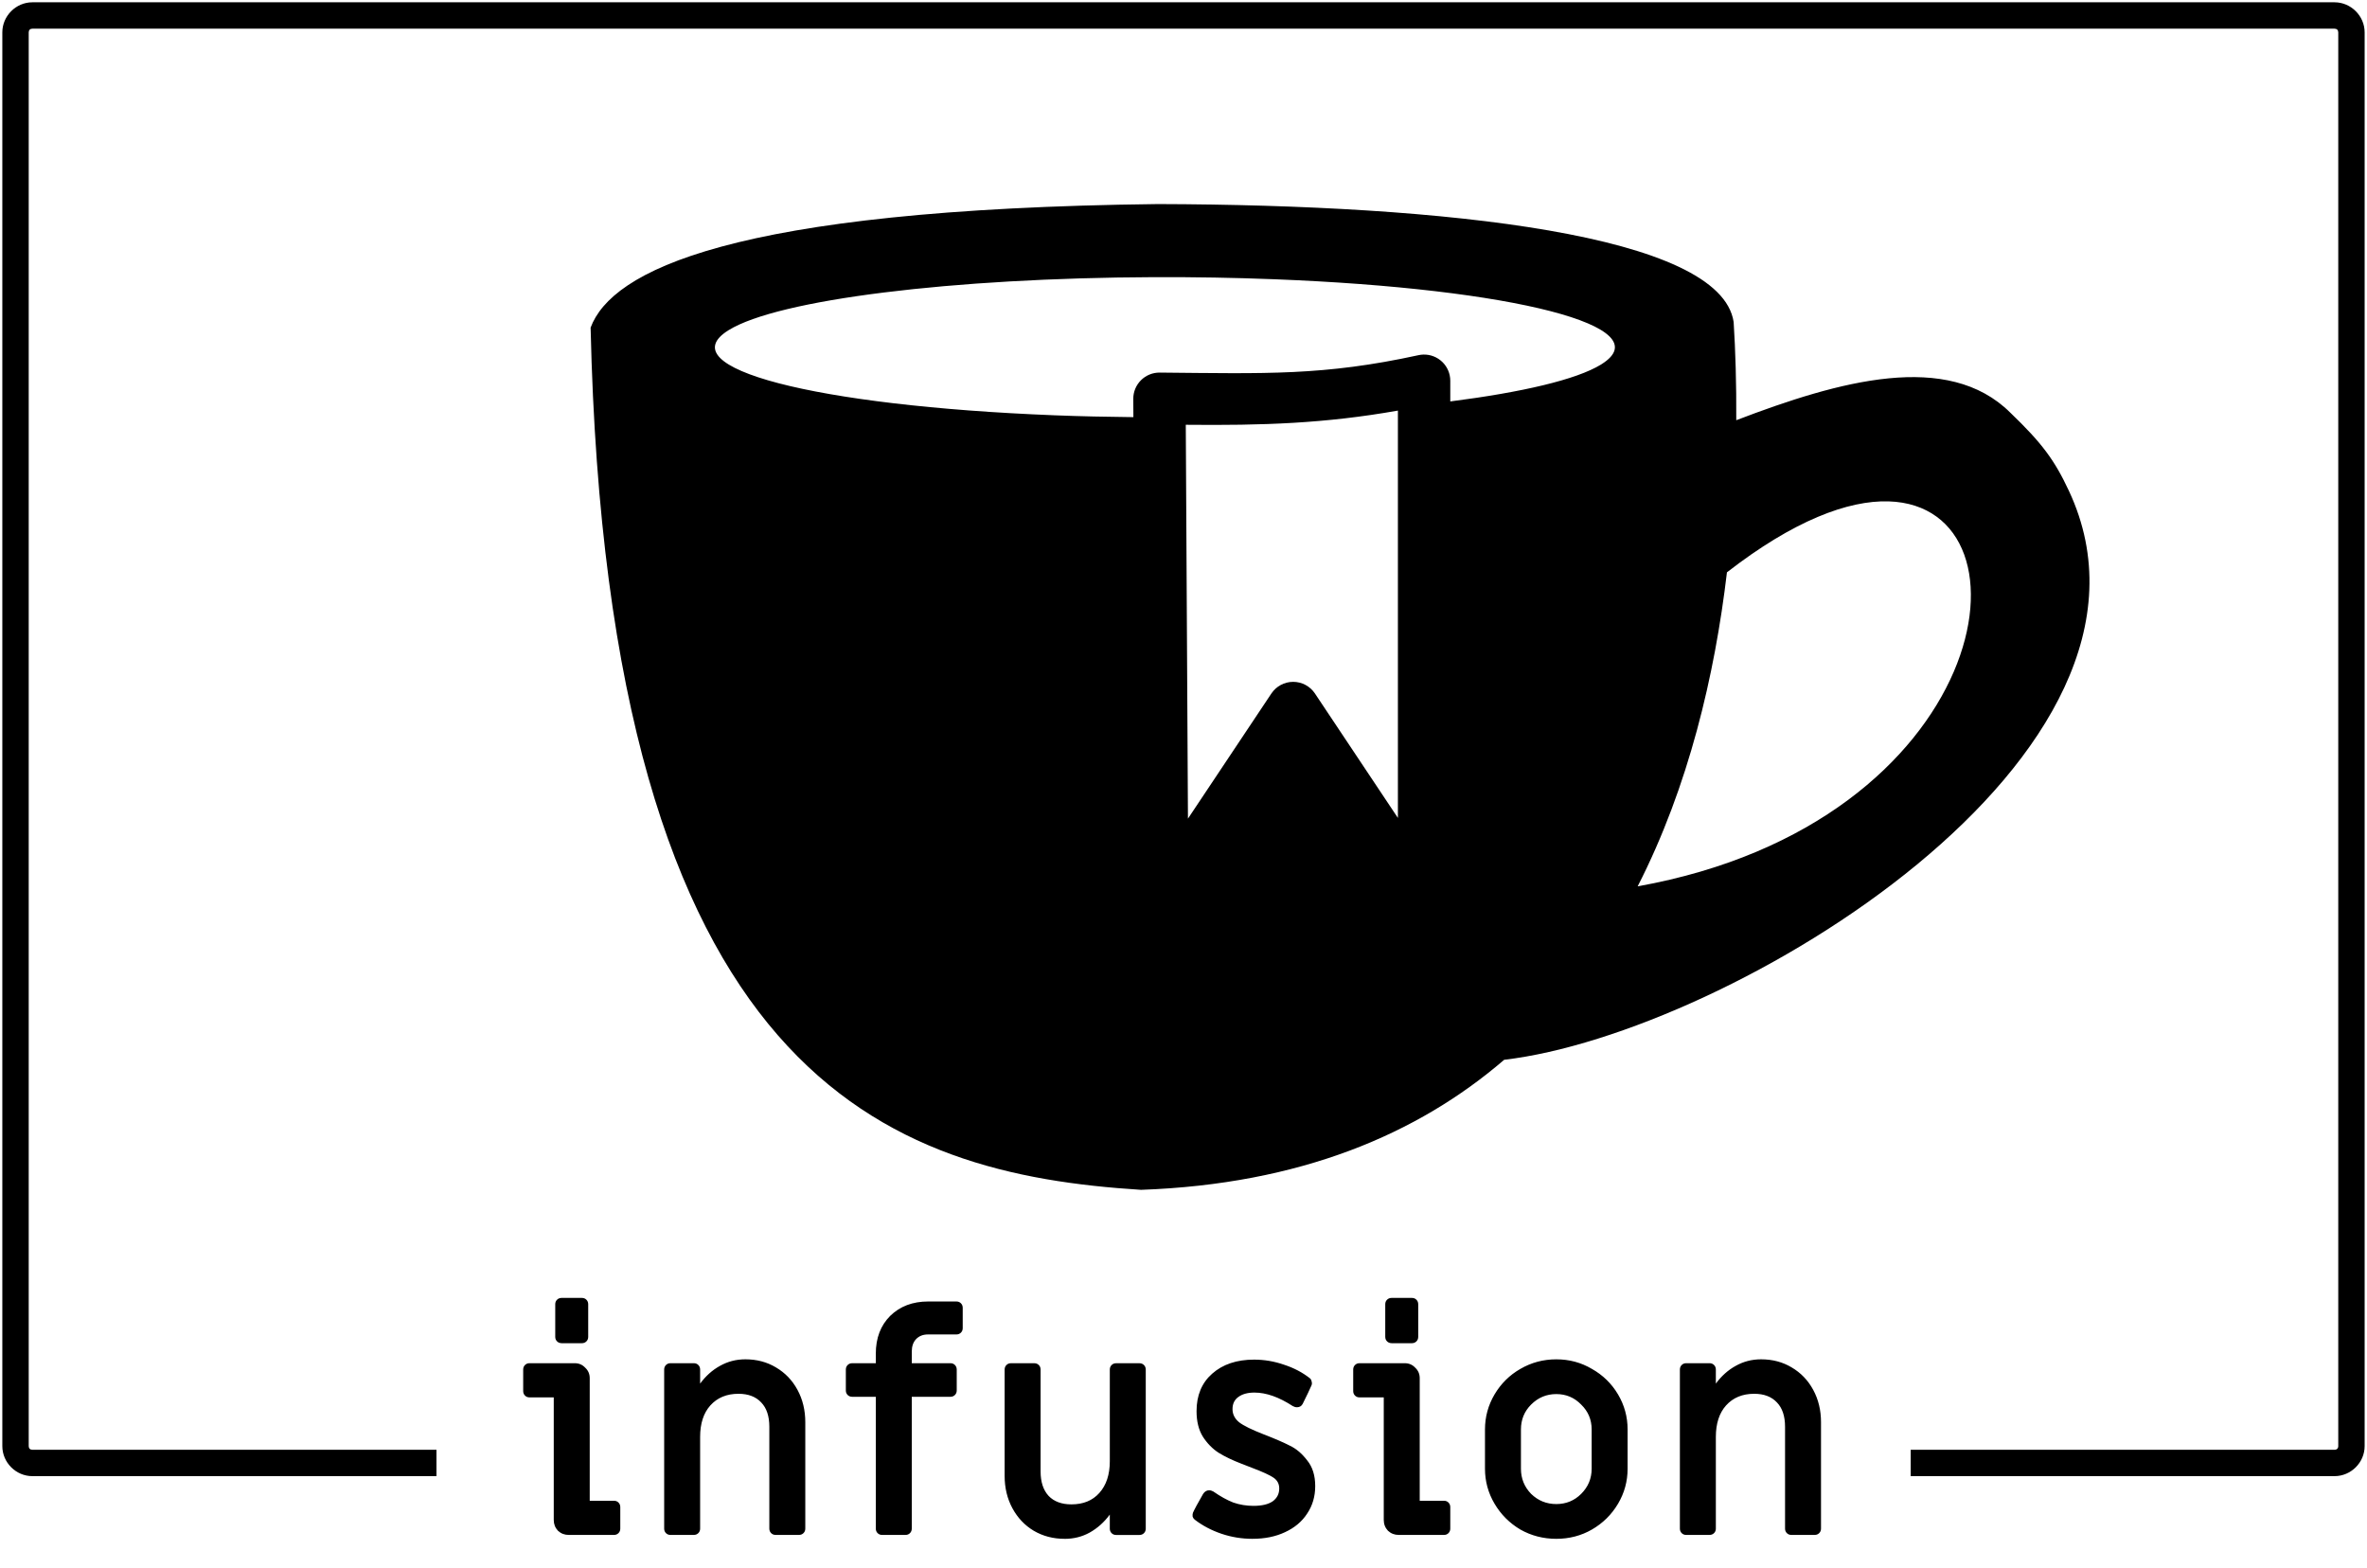
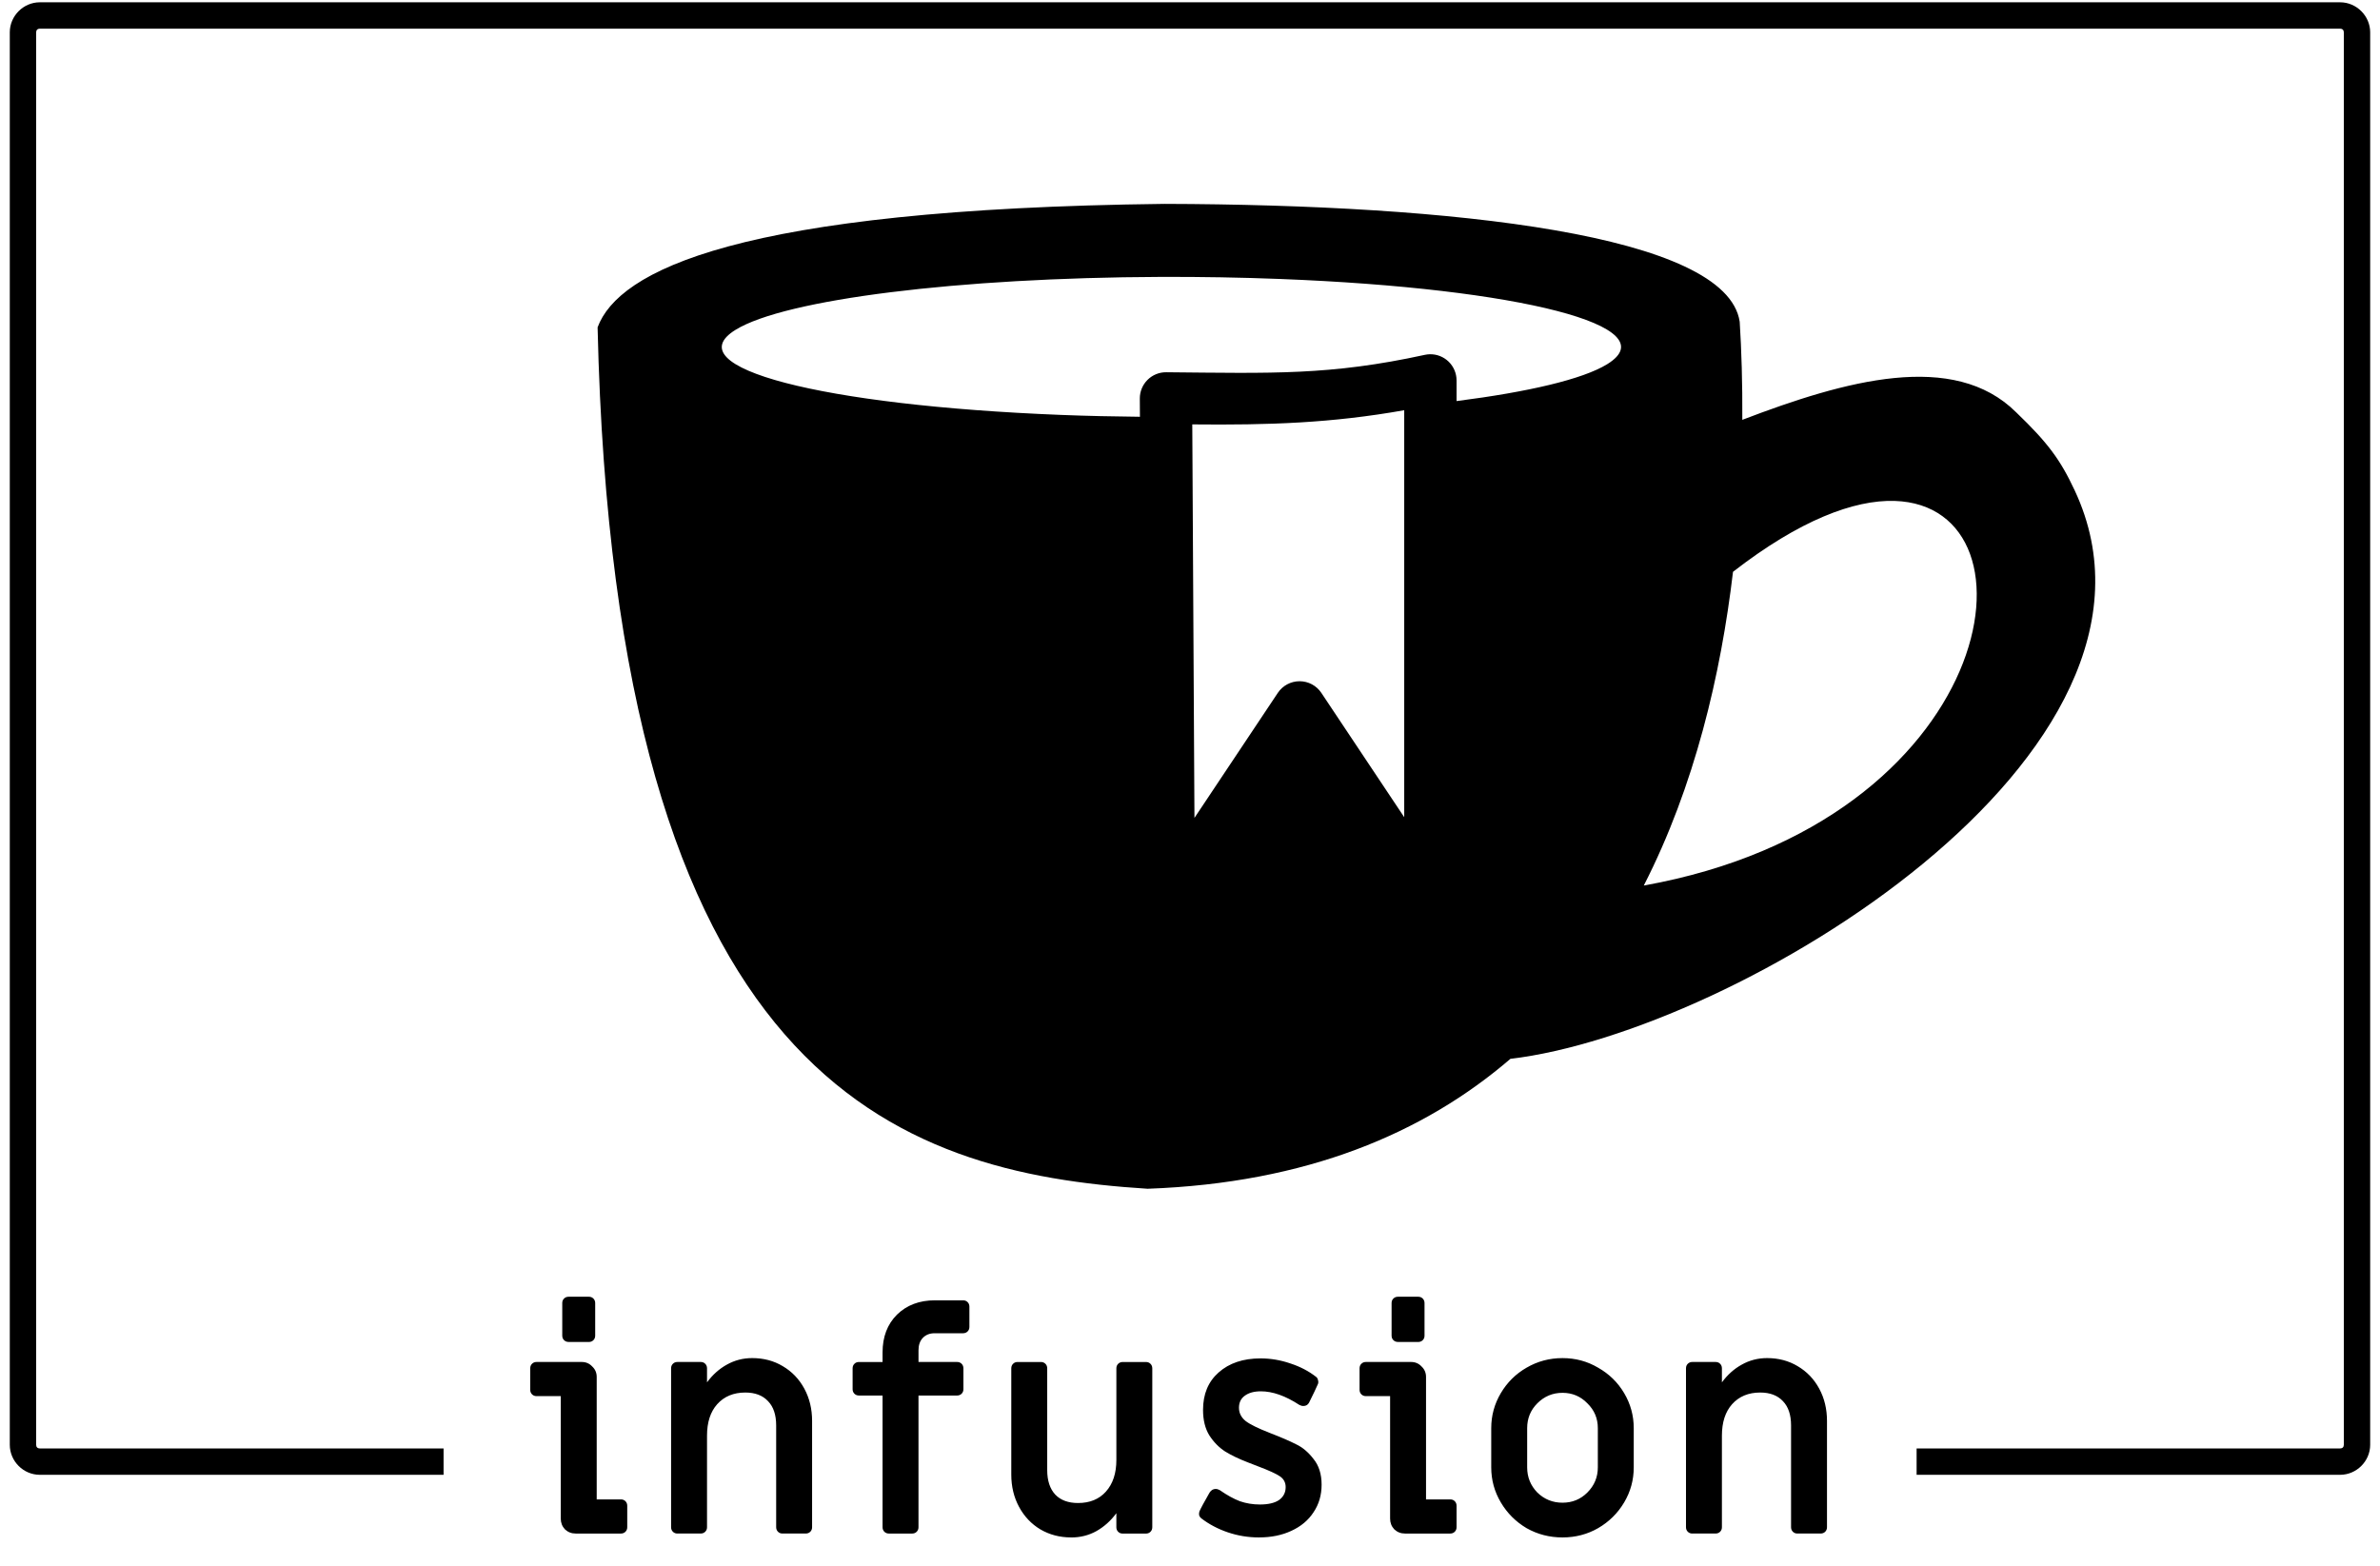
- <svg xmlns="http://www.w3.org/2000/svg" viewBox="0 0 152.518 100.974">
+ <svg xmlns="http://www.w3.org/2000/svg" viewBox="0 0 152.518 100.974" width="152" height="100">
  <path d="M2.086.148c-1.058 0-1.936.879-1.936 1.938v91.088c0 1.058.877 1.935 1.935 1.935h26.039v-1.699H2.086c-.146 0-.236-.09-.236-.236V2.086c0-.146.09-.238.236-.238h148.34c.15 0 .24.092.24.238v91.088c0 .146-.09.236-.24.236h-27.31v1.699h27.31c1.06 0 1.94-.877 1.94-1.935V2.086c0-1.058-.88-1.938-1.94-1.938H2.086z" style="text-decoration-color:#000000;text-decoration-line:none;mix-blend-mode:normal;block-progression:tb;text-indent:0;text-decoration-style:solid;isolation:auto;text-transform:none" color="#000" solid-color="#000000" white-space="normal" />
  <path fill-rule="evenodd" d="M74.609 13.148c-27.615.323-35.206 4.34-36.553 7.961 1.105 48.525 19.234 54.527 35.468 55.553 10.25-.366 17.822-3.584 23.398-8.379 14.468-1.694 44.348-19.644 36.388-36.659-.928-1.983-1.732-3.072-3.773-5.033-4.026-4.003-11.017-2.06-17.661.484.015-2.348-.053-4.505-.168-6.327-.85-5.646-18.539-7.548-37.094-7.6zm-.247 4.709c2.608-.009 5.212.036 7.742.135 15.514.606 24.95 3.057 21.088 5.476l-.036.023c-1.585.971-5.09 1.784-9.707 2.374V24.531a1.687 1.687 0 0 0-1.736-1.685 1.687 1.687 0 0 0-.31.038c-6.11 1.333-9.842 1.185-16.676 1.122a1.687 1.687 0 0 0-1.704 1.695l.007 1.176c-1.688-.018-3.384-.052-5.082-.119-15.508-.612-24.905-3.067-20.998-5.486 3.18-1.97 14.393-3.366 27.413-3.415zm15.712 8.598V52.7l-5.345-8.017a1.687 1.687 0 0 0-2.807 0l-5.376 8.063-.14-25.377c4.968.05 8.983-.084 13.668-.914zm31.619 5.849c9.928.303 6.655 20.71-16.17 24.804 3.283-6.423 4.969-13.602 5.753-20.232 4.301-3.34 7.815-4.651 10.417-4.572z" />
  <path d="M36.183 86.541q-.174 0-.29-.116t-.116-.29V84.031q0-.174.116-.289t.29-.116h1.313q.174 0 .289.116t.116.29v2.105q0 .174-.116.29t-.29.116h-1.313zm.463 12.356q-.406 0-.695-.27-.27-.29-.27-.695V90.035h-1.564q-.174 0-.289-.116t-.116-.29v-1.39q0-.174.116-.29t.29-.116h2.915q.406 0 .676.29.29.27.29.676v7.896h1.564q.174 0 .289.116t.116.29v1.39q0 .174-.116.29t-.29.116h-2.915zM43.202 98.897q-.174 0-.29-.116t-.116-.29v-10.252q0-.174.116-.29t.29-.116h1.506q.174 0 .289.116t.116.29v.907q.541-.734 1.274-1.139.753-.425 1.641-.425 1.101 0 1.969.521.888.521 1.39 1.448.502.927.502 2.085v6.854q0 .174-.116.29t-.29.116h-1.506q-.174 0-.289-.116t-.116-.29V91.927q0-1.023-.521-1.564-.521-.56-1.467-.56-1.139 0-1.815.753-.656.734-.656 2.027v5.908q0 .174-.116.289t-.29.116h-1.506zM56.839 98.897q-.174 0-.29-.116t-.116-.29v-8.495h-1.525q-.174 0-.29-.116t-.116-.289v-1.351q0-.174.116-.29t.29-.116h1.525v-.618q0-1.506.927-2.433.946-.927 2.452-.927h1.815q.174 0 .29.116t.116.29v1.313q0 .174-.116.289t-.29.116h-1.834q-.483 0-.772.309-.27.289-.27.791v.753h2.491q.174 0 .289.116t.116.29v1.351q0 .174-.116.29t-.29.116h-2.491v8.495q0 .174-.116.29t-.29.116h-1.506zM68.596 99.148q-1.101 0-1.989-.521-.869-.521-1.371-1.448t-.502-2.085v-6.854q0-.174.116-.29t.289-.116h1.506q.174 0 .29.116t.116.29v6.564q0 1.023.521 1.583.521.541 1.467.541 1.139 0 1.796-.734.676-.753.676-2.046v-5.908q0-.174.116-.289t.289-.116h1.506q.174 0 .289.116t.116.29v10.252q0 .174-.116.29t-.29.116h-1.506q-.174 0-.289-.116t-.116-.29v-.907q-.541.734-1.294 1.158-.734.406-1.622.406zM80.709 99.148q-1.043 0-2.008-.328-.965-.328-1.718-.907-.097-.077-.135-.193-.019-.135.019-.251.135-.309.656-1.216.154-.232.386-.232.135 0 .27.077.695.483 1.294.714.618.212 1.294.212.811 0 1.236-.29.425-.309.425-.83 0-.444-.367-.695t-1.39-.637l-.695-.27q-.85-.328-1.448-.695-.599-.386-1.023-1.043-.405-.656-.405-1.641 0-1.525 1.004-2.413 1.023-.908 2.703-.908.985 0 1.931.328.946.309 1.66.869.097.077.116.212.039.116 0 .232-.174.406-.579 1.216-.116.212-.367.212-.135 0-.27-.077-1.332-.869-2.471-.869-.656 0-1.043.29-.367.27-.367.772t.425.85q.425.328 1.564.772 1.101.425 1.699.734.618.29 1.12.946.521.637.521 1.66 0 1.004-.521 1.776-.502.772-1.429 1.197-.907.425-2.085.425zM89.665 86.541q-.174 0-.29-.116t-.116-.29V84.031q0-.174.116-.289t.29-.116h1.313q.174 0 .289.116t.116.29v2.105q0 .174-.116.29t-.29.116h-1.313zm.463 12.356q-.406 0-.695-.27-.27-.29-.27-.695V90.035h-1.564q-.174 0-.289-.116t-.116-.29v-1.39q0-.174.116-.29t.29-.116h2.915q.406 0 .676.29.289.27.289.676v7.896h1.564q.174 0 .289.116t.116.29v1.39q0 .174-.116.29t-.29.116h-2.915zM100.28 99.148q-1.255 0-2.317-.599-1.043-.618-1.66-1.66-.618-1.042-.618-2.259V92.101q0-1.216.618-2.259t1.66-1.641q1.062-.618 2.317-.618 1.255 0 2.297.618 1.062.599 1.68 1.641.618 1.043.618 2.259v2.529q0 1.216-.618 2.259t-1.68 1.66q-1.043.599-2.297.599zm0-2.24q.946 0 1.603-.656.676-.676.676-1.622V92.101q0-.946-.676-1.603-.656-.676-1.603-.676-.946 0-1.622.676-.656.656-.656 1.603v2.529q0 .946.656 1.622.676.656 1.622.656zM108.65 98.897q-.174 0-.29-.116t-.116-.29v-10.252q0-.174.116-.29t.29-.116h1.506q.174 0 .289.116t.116.29v.907q.541-.734 1.274-1.139.753-.425 1.641-.425 1.101 0 1.969.521.888.521 1.39 1.448.502.927.502 2.085v6.854q0 .174-.116.29t-.29.116h-1.506q-.174 0-.289-.116-.116-.116-.116-.29V91.927q0-1.023-.521-1.564-.521-.56-1.467-.56-1.139 0-1.815.753-.656.734-.656 2.027v5.908q0 .174-.116.289t-.29.116h-1.506z" />
</svg>
